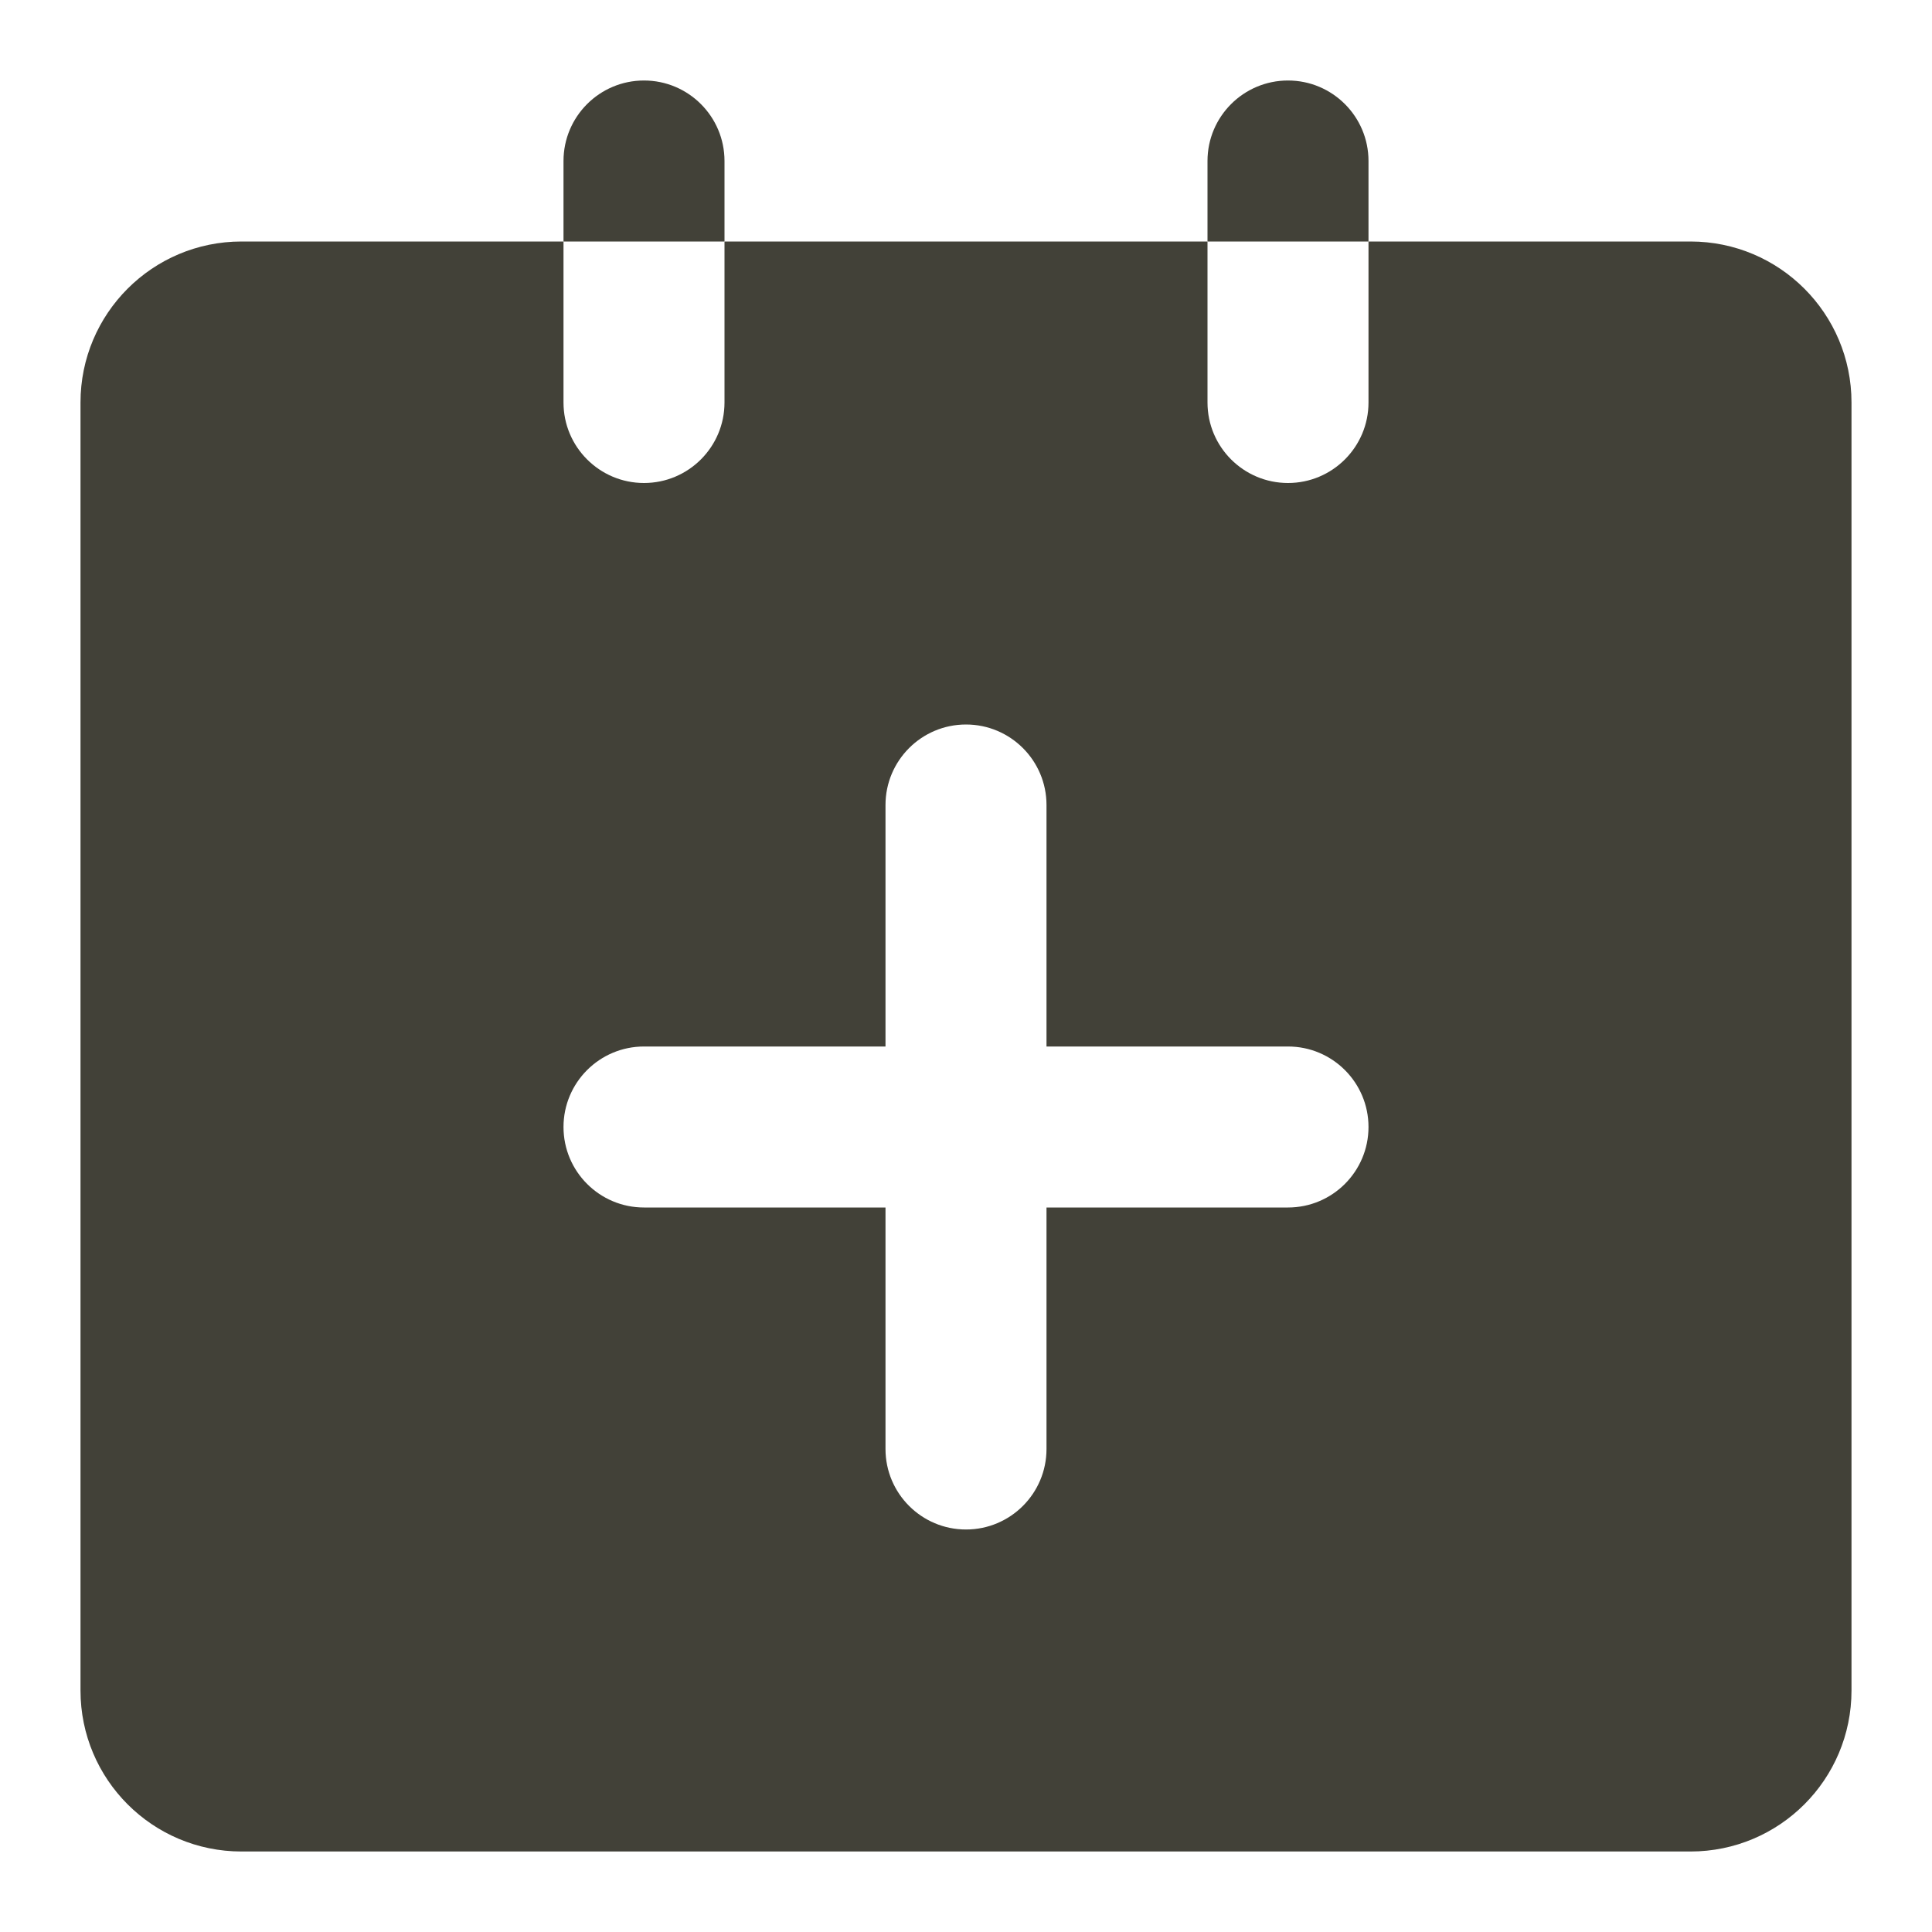
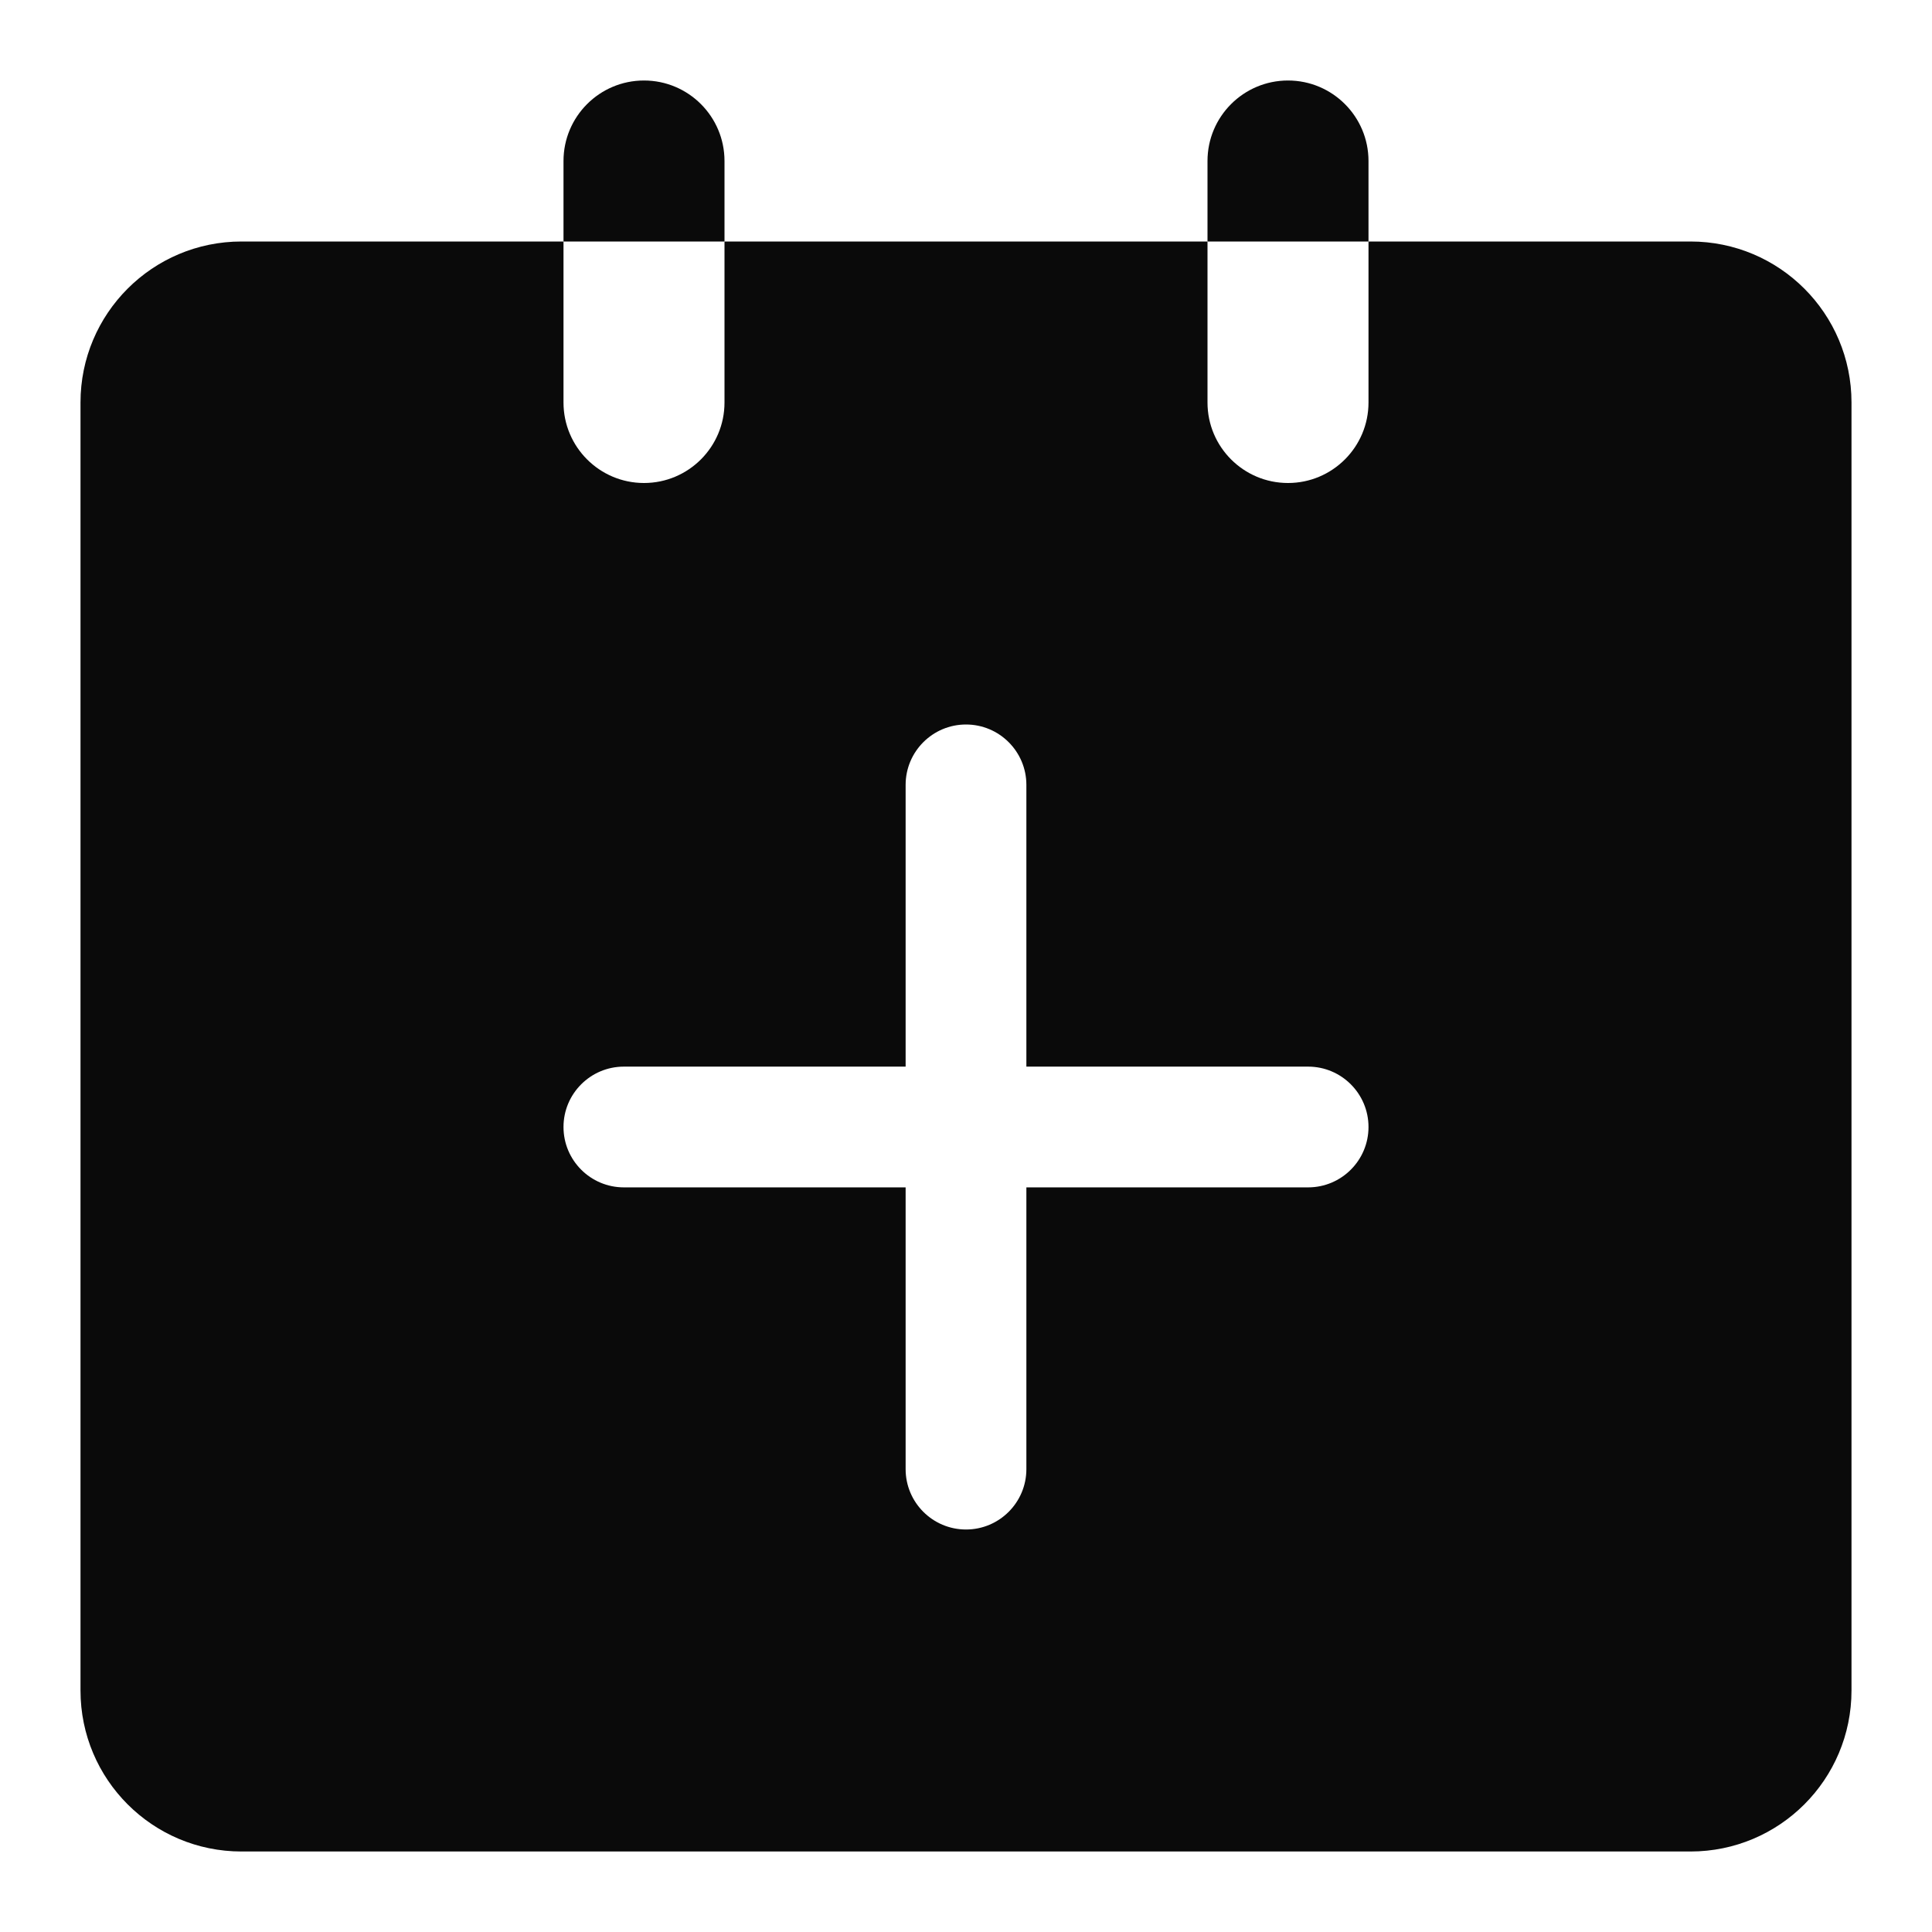
<svg xmlns="http://www.w3.org/2000/svg" width="24" height="24" viewBox="0 0 24 24" fill="none">
-   <path fill-rule="evenodd" clip-rule="evenodd" d="M7 5C7 5.552 7.448 6 8 6C8.552 6 9 5.552 9 5V3H15V5C15 5.552 15.448 6 16 6C16.552 6 17 5.552 17 5V3H21C22.105 3 23 3.895 23 5V21C23 22.105 22.105 23 21 23H3C1.895 23 1 22.105 1 21V5C1 3.895 1.895 3 3 3H7V5ZM12 9C11.448 9 11 9.448 11 10V13H8C7.448 13 7 13.448 7 14C7 14.552 7.448 15 8 15H11V18C11 18.552 11.448 19 12 19C12.552 19 13 18.552 13 18V15H16C16.552 15 17 14.552 17 14C17 13.448 16.552 13 16 13H13V10C13 9.448 12.552 9 12 9Z" fill="#424138" />
-   <path d="M8 1C8.552 1 9 1.448 9 2V3H7V2C7 1.448 7.448 1 8 1Z" fill="#424138" />
-   <path d="M16 1C16.552 1 17 1.448 17 2V3H15V2C15 1.448 15.448 1 16 1Z" fill="#424138" />
+   <path fill-rule="evenodd" clip-rule="evenodd" d="M7 5C7 5.552 7.448 6 8 6C8.552 6 9 5.552 9 5V3H15V5C15 5.552 15.448 6 16 6C16.552 6 17 5.552 17 5V3H21C22.105 3 23 3.895 23 5V21C23 22.105 22.105 23 21 23H3C1.895 23 1 22.105 1 21V5C1 3.895 1.895 3 3 3H7V5ZM12 9C11.586 9 11.25 9.336 11.25 9.75V13.25H7.75C7.336 13.25 7 13.586 7 14C7 14.414 7.336 14.75 7.75 14.75H11.25V18.25C11.25 18.664 11.586 19 12 19C12.414 19 12.75 18.664 12.75 18.25V14.75H16.25C16.664 14.75 17 14.414 17 14C17 13.586 16.664 13.25 16.25 13.25H12.75V9.75C12.75 9.336 12.414 9 12 9Z" fill="#0A0A0A" />
+   <path d="M8 1C8.552 1 9 1.448 9 2V3H7V2C7 1.448 7.448 1 8 1Z" fill="#0A0A0A" />
+   <path d="M16 1C16.552 1 17 1.448 17 2V3H15V2C15 1.448 15.448 1 16 1Z" fill="#0A0A0A" />
</svg>
